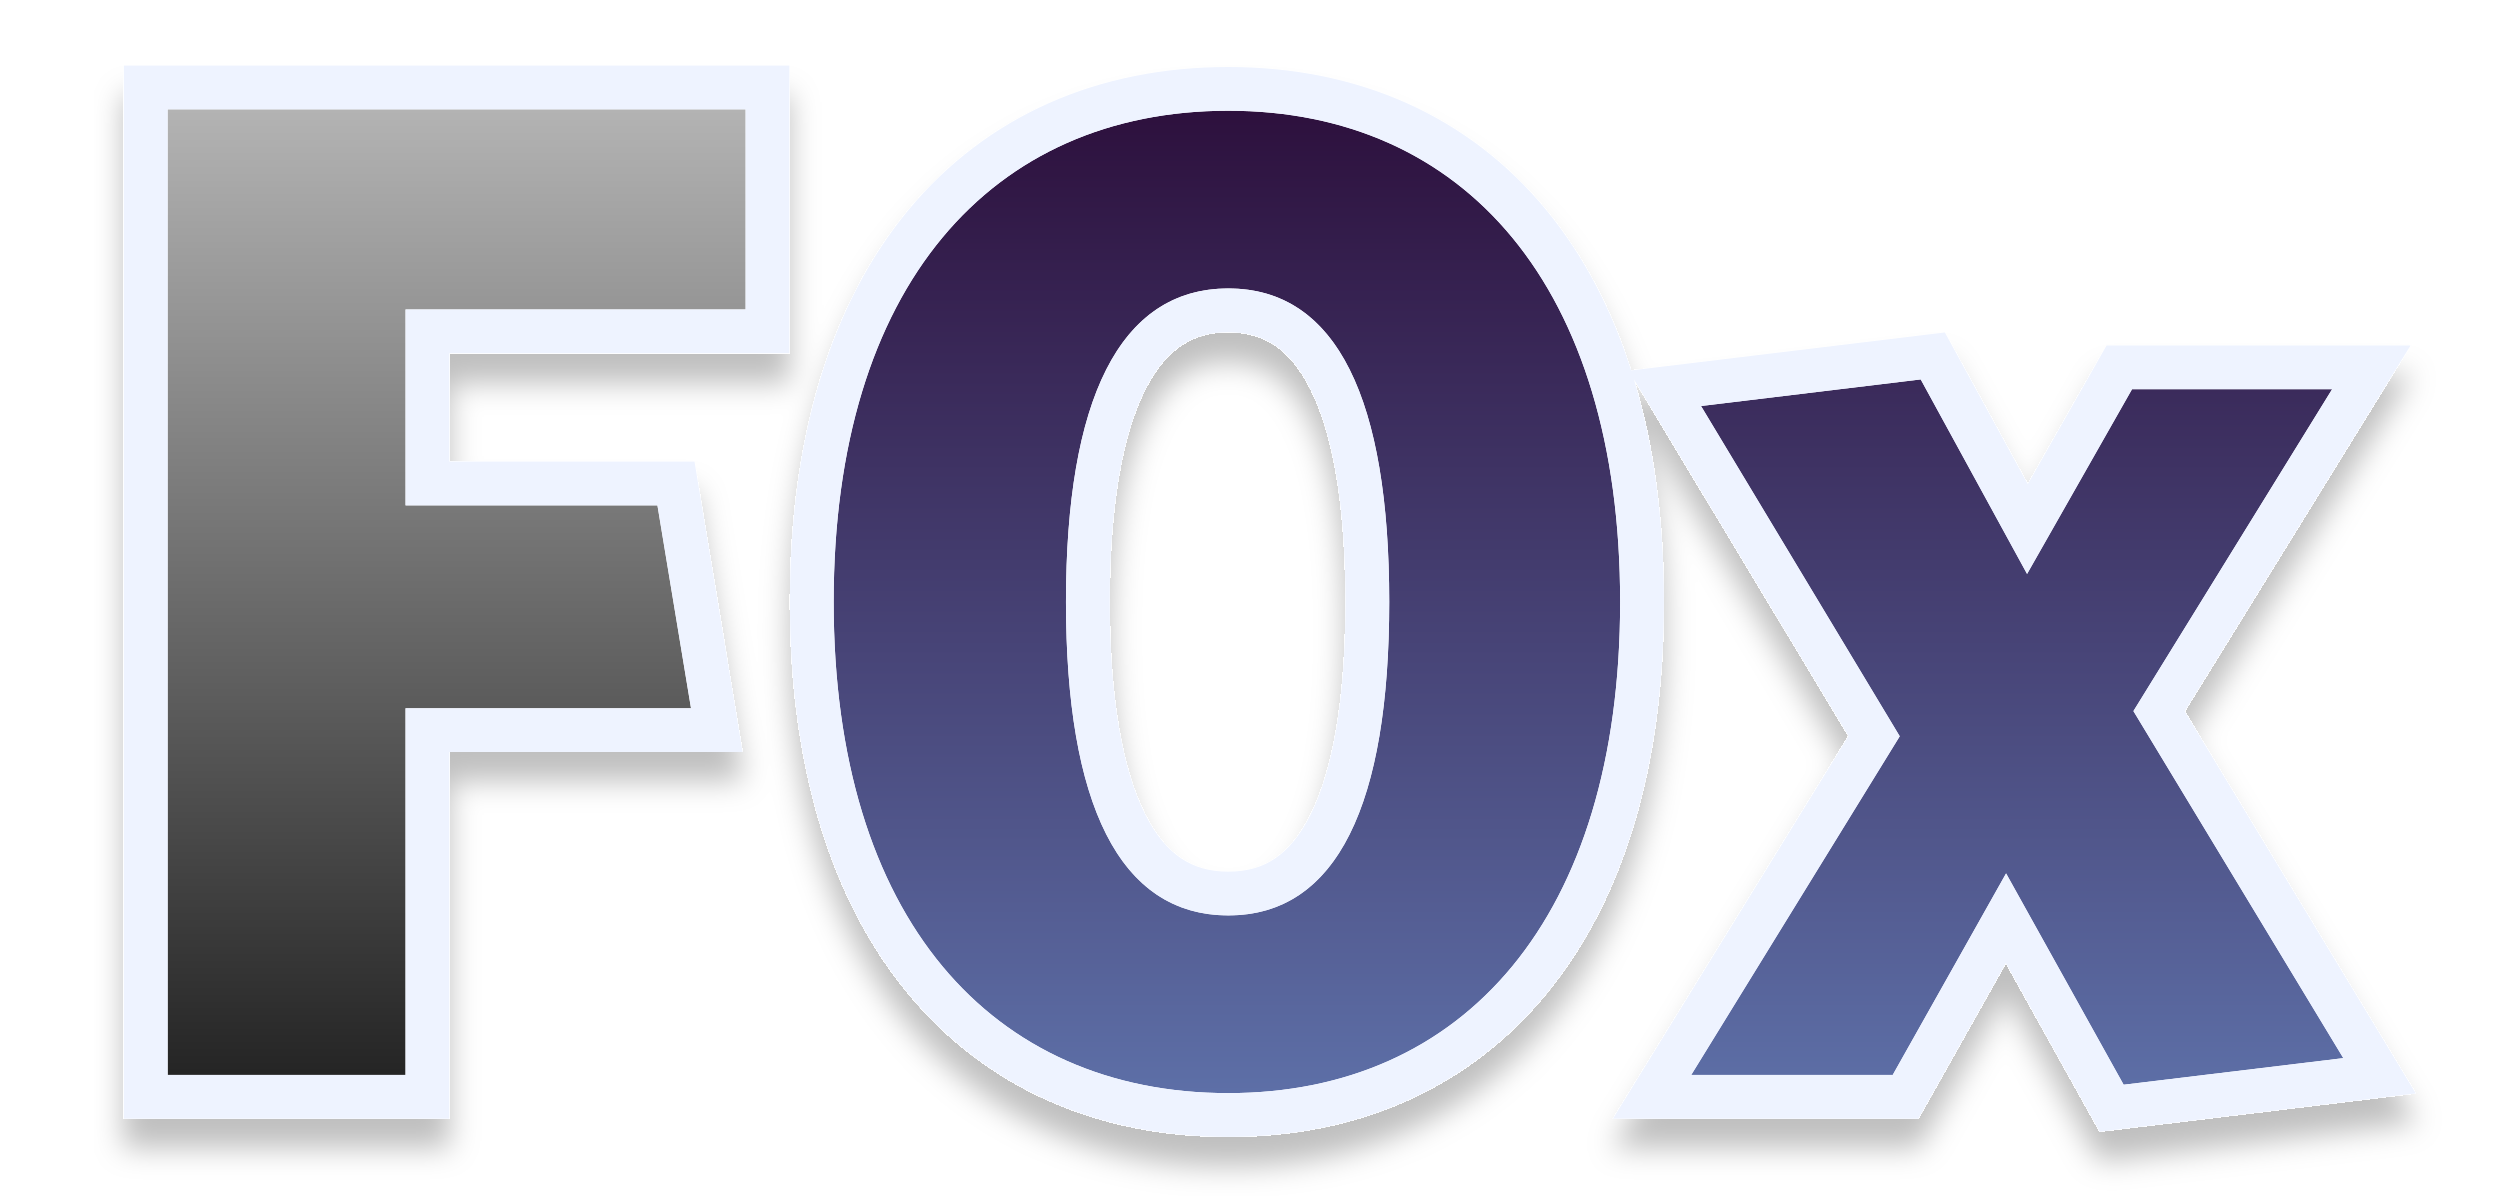
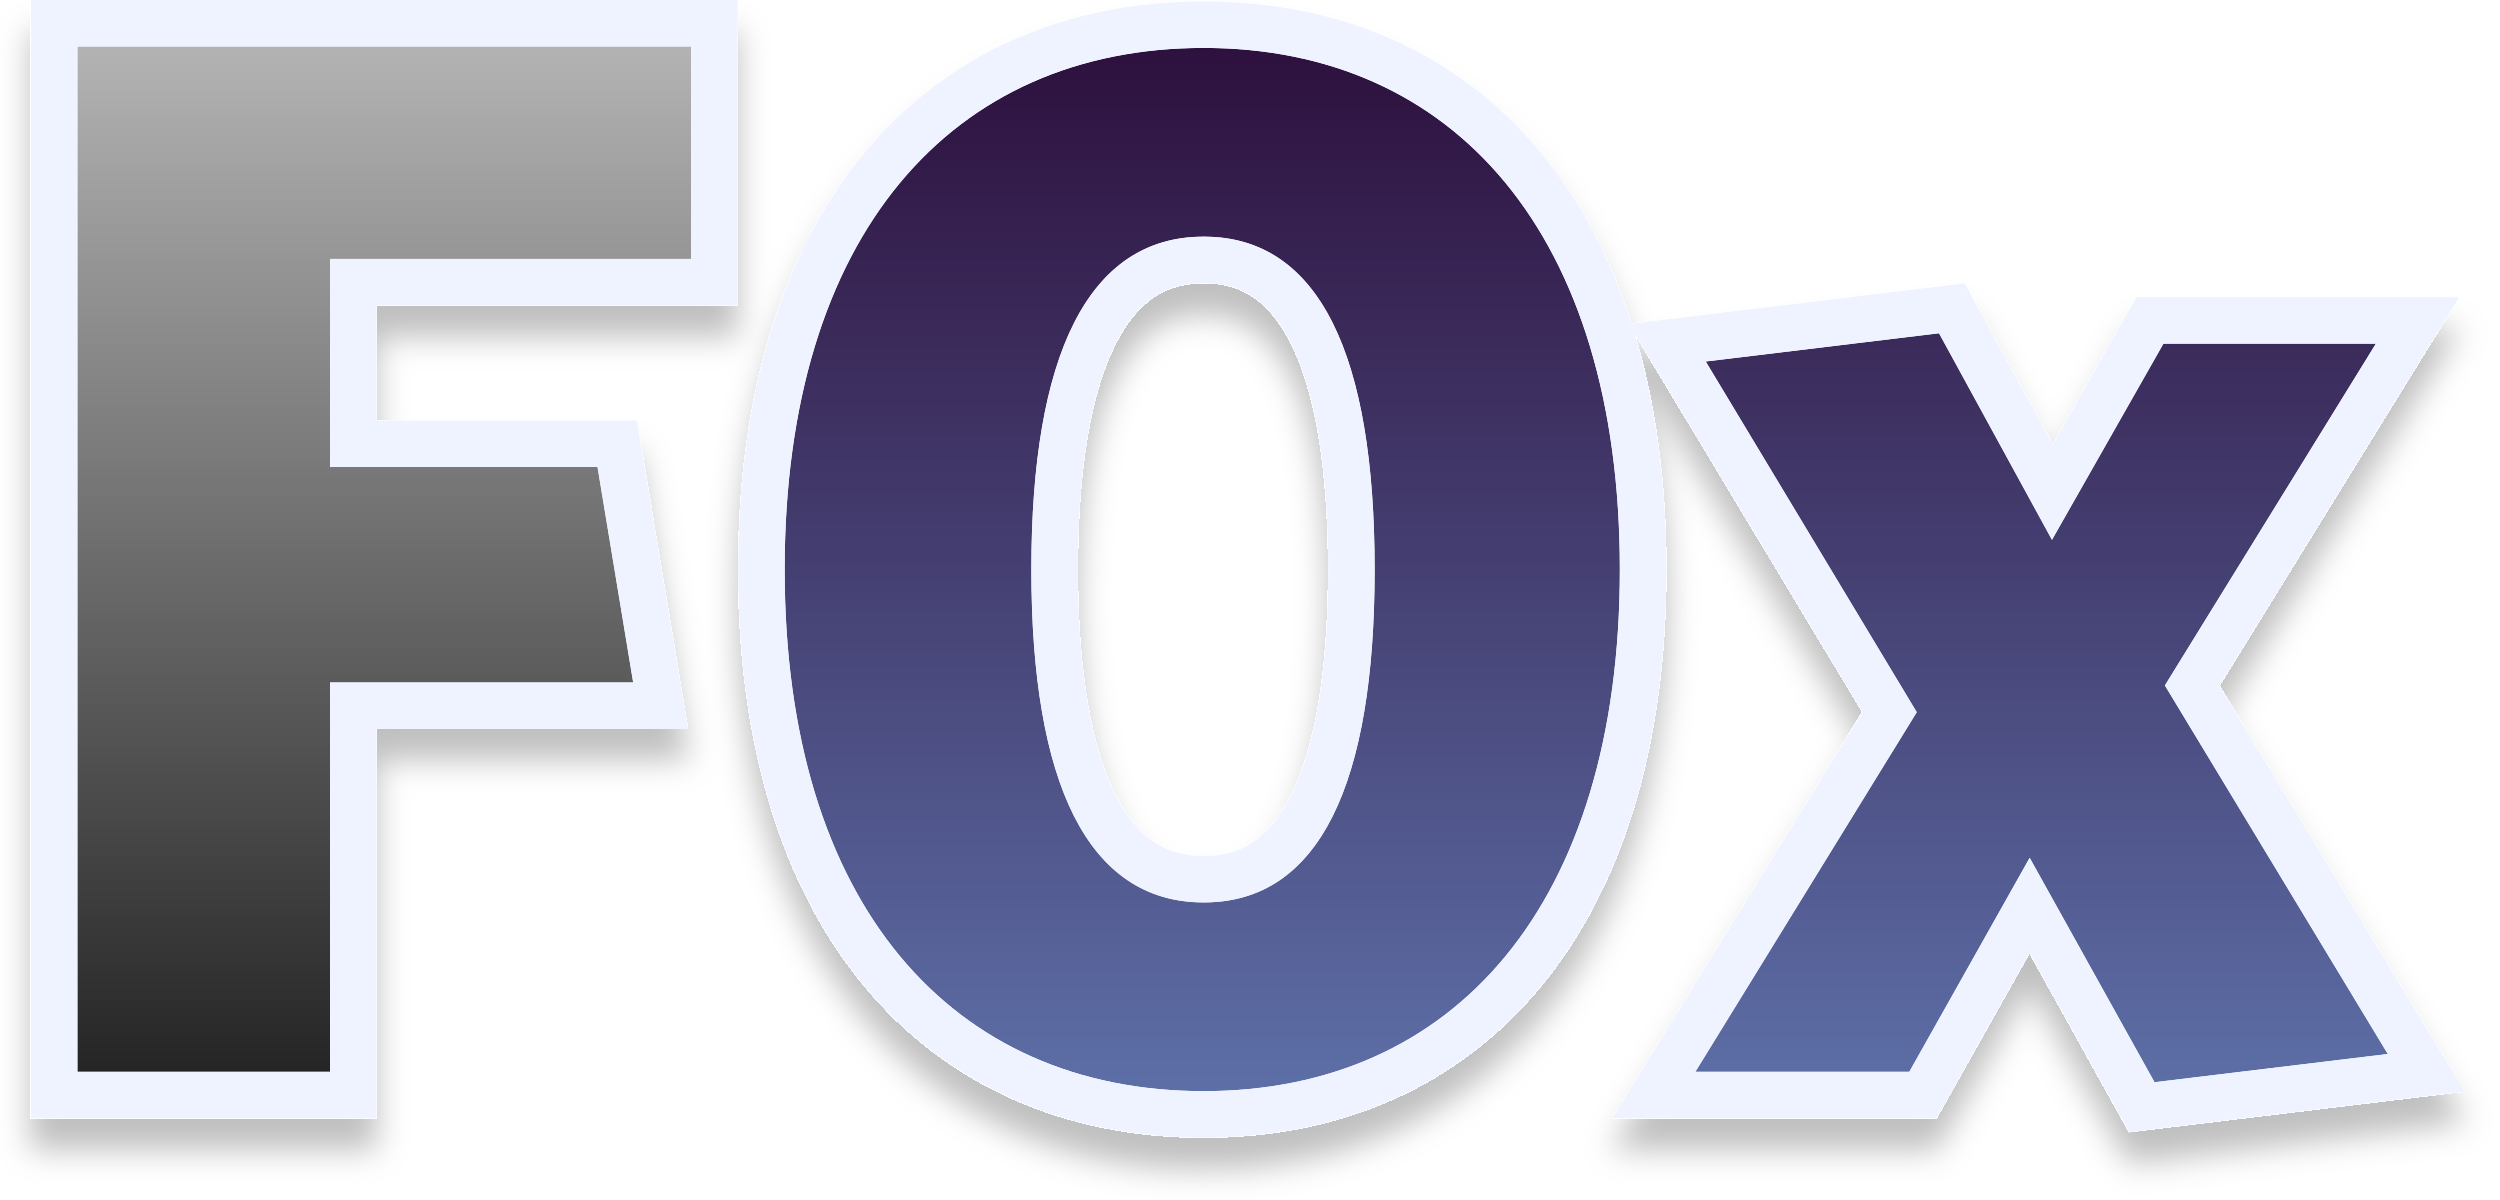
- <svg xmlns="http://www.w3.org/2000/svg" width="343" height="165" viewBox="0 0 343 165" fill="none">
+ <svg xmlns="http://www.w3.org/2000/svg" width="323" height="155" viewBox="0 0 323 155" fill="none">
  <g filter="url(#filter0_d_66_2)">
-     <path d="M102.296 42.456H55.64V69.336H90.2L94.808 97.176H55.64V147.48H23V15H102.296V42.456Z" fill="url(#paint0_linear_66_2)" />
-     <path d="M222.283 82.584C222.283 125.976 200.779 149.976 168.523 149.976C136.075 149.976 114.379 125.976 114.379 82.584C114.379 39.192 136.075 15.192 168.523 15.192C200.779 15.192 222.283 39.192 222.283 82.584ZM190.603 82.584C190.603 54.936 183.499 39.576 168.523 39.576C153.547 39.576 146.251 54.936 146.251 82.584C146.251 110.232 153.547 125.592 168.523 125.592C183.499 125.592 190.603 110.232 190.603 82.584Z" fill="url(#paint1_linear_66_2)" />
-     <path d="M321.506 145.176L291.362 148.824L275.234 119.832L259.682 147.48H232.034L260.642 101.016L233.378 55.704L263.522 52.056L278.114 78.744L292.514 53.4H319.97L292.706 97.56L321.506 145.176Z" fill="url(#paint2_linear_66_2)" />
-     <path d="M102.296 45.456H105.296V42.456V15V12H102.296H23H20V15V147.48V150.48H23H55.64H58.64V147.48V100.176H94.808H98.345L97.768 96.686L93.16 68.846L92.744 66.336H90.2H58.64V45.456H102.296ZM321.866 148.154L326.476 147.596L324.073 143.623L296.222 97.576L322.523 54.976L325.348 50.4H319.97H292.514H290.768L289.906 51.918L278.164 72.583L266.154 50.617L265.179 48.834L263.162 49.078L233.018 52.726L228.42 53.282L230.807 57.251L257.13 100.998L229.479 145.907L226.664 150.48H232.034H259.682H261.437L262.297 148.951L275.219 125.977L288.74 150.282L289.721 152.045L291.722 151.802L321.866 148.154ZM168.523 152.976C185.454 152.976 199.78 146.644 209.814 134.459C219.794 122.341 225.283 104.742 225.283 82.584C225.283 60.426 219.794 42.827 209.814 30.709C199.78 18.524 185.454 12.192 168.523 12.192C151.502 12.192 137.083 18.518 126.974 30.7C116.918 42.818 111.379 60.42 111.379 82.584C111.379 104.748 116.918 122.35 126.974 134.468C137.083 146.65 151.502 152.976 168.523 152.976ZM168.523 42.576C171.726 42.576 174.381 43.388 176.612 44.894C178.863 46.415 180.846 48.755 182.495 52.054C185.833 58.729 187.603 68.925 187.603 82.584C187.603 96.243 185.833 106.439 182.495 113.114C180.846 116.413 178.863 118.753 176.612 120.274C174.381 121.78 171.726 122.592 168.523 122.592C165.319 122.592 162.648 121.78 160.396 120.269C158.124 118.744 156.118 116.399 154.447 113.1C151.066 106.427 149.251 96.234 149.251 82.584C149.251 68.934 151.066 58.741 154.447 52.068C156.118 48.769 158.124 46.424 160.396 44.899C162.648 43.388 165.319 42.576 168.523 42.576Z" stroke="#EEF3FF" stroke-width="6" />
+     <path d="M89.296 33.456H42.64V60.336H77.2L81.808 88.176H42.64V138.48H10V6H89.296V33.456Z" fill="url(#paint0_linear_66_2)" />
+     <path d="M209.283 73.584C209.283 116.976 187.779 140.976 155.523 140.976C123.075 140.976 101.379 116.976 101.379 73.584C101.379 30.192 123.075 6.192 155.523 6.192C187.779 6.192 209.283 30.192 209.283 73.584ZM177.603 73.584C177.603 45.936 170.499 30.576 155.523 30.576C140.547 30.576 133.251 45.936 133.251 73.584C133.251 101.232 140.547 116.592 155.523 116.592C170.499 116.592 177.603 101.232 177.603 73.584Z" fill="url(#paint1_linear_66_2)" />
+     <path d="M308.506 136.176L278.362 139.824L262.234 110.832L246.682 138.48H219.034L247.642 92.016L220.378 46.704L250.522 43.056L265.114 69.744L279.514 44.4H306.97L279.706 88.56L308.506 136.176Z" fill="url(#paint2_linear_66_2)" />
+     <path d="M89.296 36.456H92.296V33.456V6V3H89.296H10H7V6V138.48V141.48H10H42.64H45.64V138.48V91.176H81.808H85.345L84.768 87.686L80.16 59.846L79.744 57.336H77.2H45.64V36.456H89.296ZM308.866 139.154L313.476 138.596L311.073 134.623L283.222 88.576L309.523 45.976L312.348 41.4H306.97H279.514H277.768L276.906 42.918L265.164 63.583L253.154 41.617L252.179 39.834L250.162 40.078L220.018 43.726L215.42 44.282L217.807 48.251L244.13 91.998L216.479 136.907L213.664 141.48H219.034H246.682H248.437L249.297 139.951L262.219 116.977L275.74 141.282L276.721 143.045L278.722 142.802L308.866 139.154ZM155.523 143.976C172.454 143.976 186.78 137.644 196.814 125.459C206.794 113.341 212.283 95.742 212.283 73.584C212.283 51.426 206.794 33.827 196.814 21.709C186.78 9.524 172.454 3.192 155.523 3.192C138.502 3.192 124.083 9.518 113.974 21.7C103.918 33.818 98.379 51.42 98.379 73.584C98.379 95.748 103.918 113.35 113.974 125.468C124.083 137.65 138.502 143.976 155.523 143.976ZM155.523 33.576C158.726 33.576 161.381 34.388 163.612 35.894C165.863 37.415 167.846 39.755 169.495 43.054C172.833 49.729 174.603 59.925 174.603 73.584C174.603 87.243 172.833 97.439 169.495 104.114C167.846 107.413 165.863 109.753 163.612 111.274C161.381 112.78 158.726 113.592 155.523 113.592C152.319 113.592 149.648 112.78 147.396 111.269C145.124 109.744 143.118 107.399 141.447 104.1C138.066 97.427 136.251 87.234 136.251 73.584C136.251 59.934 138.066 49.741 141.447 43.068C143.118 39.769 145.124 37.424 147.396 35.899C149.648 34.388 152.319 33.576 155.523 33.576Z" stroke="#EEF3FF" stroke-width="6" />
  </g>
  <defs>
-     <filter id="filter0_d_66_2" x="13" y="9" width="322.446" height="154.976" filterUnits="userSpaceOnUse" color-interpolation-filters="sRGB">
+     <filter id="filter0_d_66_2" x="0" y="0" width="322.446" height="154.976" filterUnits="userSpaceOnUse" color-interpolation-filters="sRGB">
      <feFlood flood-opacity="0" result="BackgroundImageFix" />
      <feColorMatrix in="SourceAlpha" type="matrix" values="0 0 0 0 0 0 0 0 0 0 0 0 0 0 0 0 0 0 127 0" result="hardAlpha" />
      <feOffset dy="4" />
      <feGaussianBlur stdDeviation="2" />
      <feComposite in2="hardAlpha" operator="out" />
      <feColorMatrix type="matrix" values="0 0 0 0 0 0 0 0 0 0 0 0 0 0 0 0 0 0 0.25 0" />
      <feBlend mode="normal" in2="BackgroundImageFix" result="effect1_dropShadow_66_2" />
      <feBlend mode="normal" in="SourceGraphic" in2="effect1_dropShadow_66_2" result="shape" />
    </filter>
-     <linearGradient id="paint0_linear_66_2" x1="172.253" y1="15" x2="172.253" y2="149.976" gradientUnits="userSpaceOnUse">
+     <linearGradient id="paint0_linear_66_2" x1="159.253" y1="6" x2="159.253" y2="140.976" gradientUnits="userSpaceOnUse">
      <stop stop-color="#B3B3B3" />
      <stop offset="1" stop-color="#222222" />
    </linearGradient>
-     <linearGradient id="paint1_linear_66_2" x1="172.253" y1="15" x2="172.253" y2="149.976" gradientUnits="userSpaceOnUse">
+     <linearGradient id="paint1_linear_66_2" x1="159.253" y1="6" x2="159.253" y2="140.976" gradientUnits="userSpaceOnUse">
      <stop stop-color="#2D103D" />
      <stop offset="1" stop-color="#5D6FA7" />
    </linearGradient>
-     <linearGradient id="paint2_linear_66_2" x1="172.253" y1="15" x2="172.253" y2="149.976" gradientUnits="userSpaceOnUse">
+     <linearGradient id="paint2_linear_66_2" x1="159.253" y1="6" x2="159.253" y2="140.976" gradientUnits="userSpaceOnUse">
      <stop stop-color="#2D103D" />
      <stop offset="1" stop-color="#5D6FA7" />
    </linearGradient>
  </defs>
</svg>
